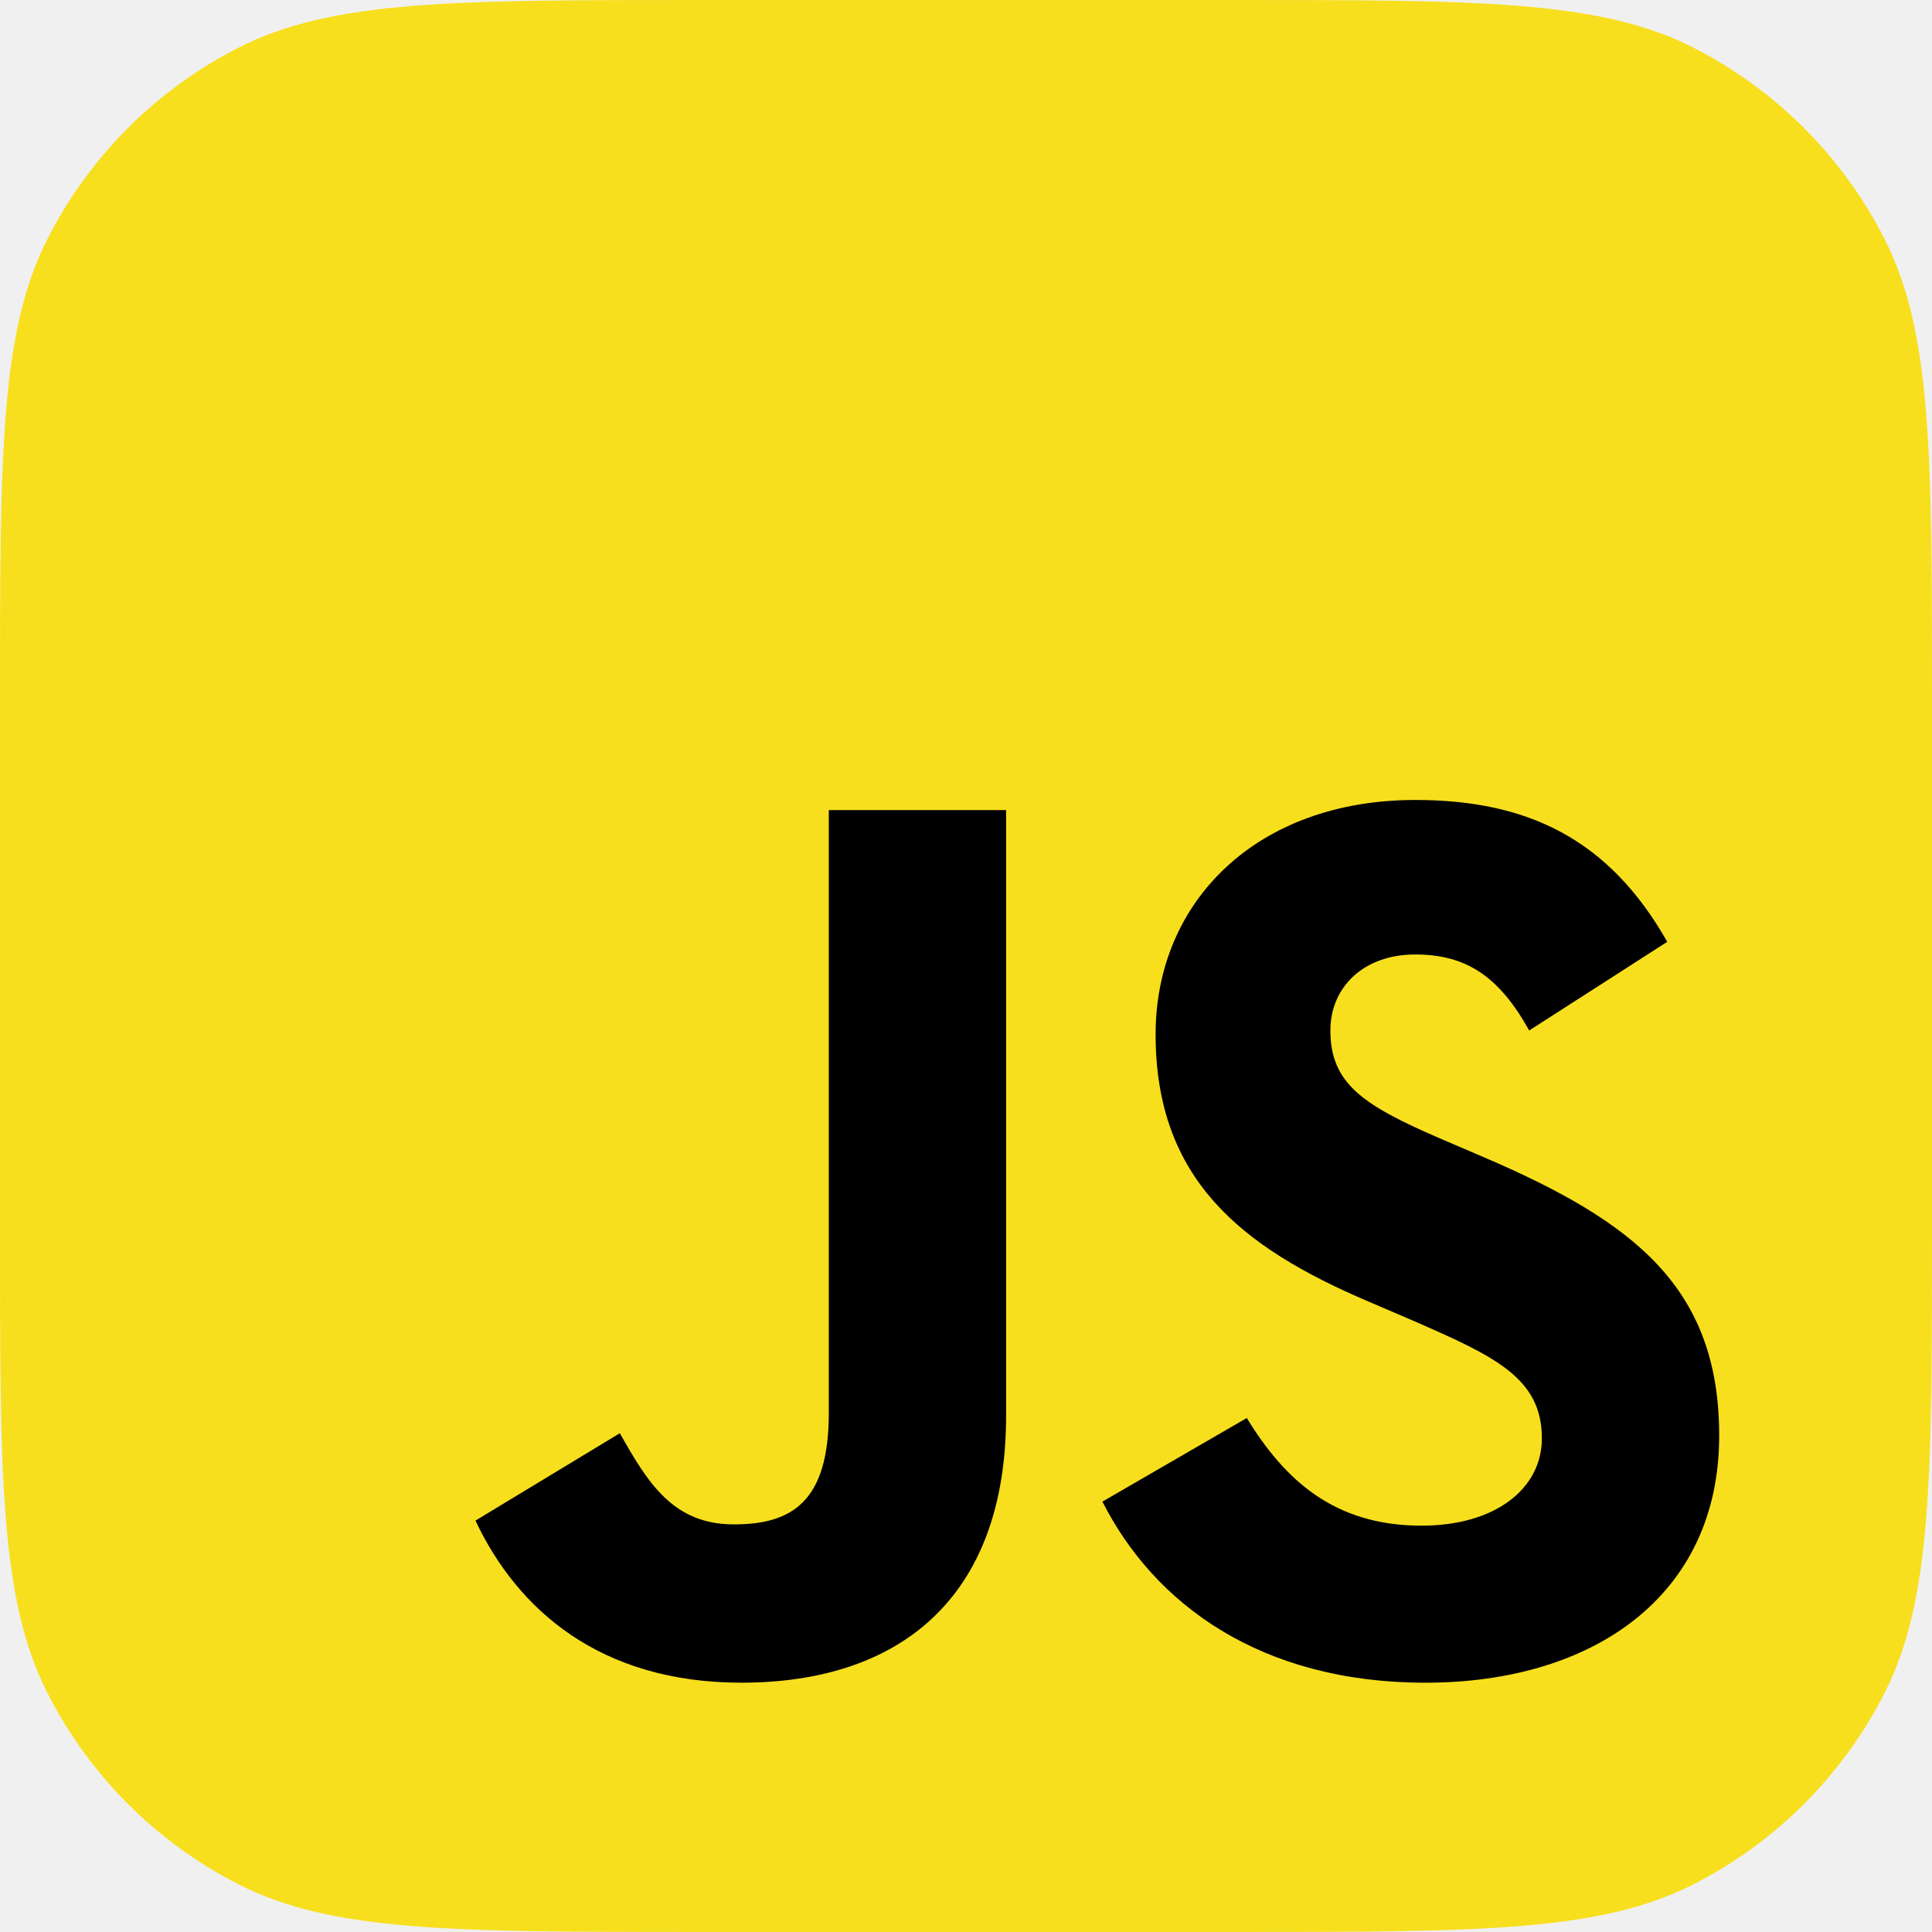
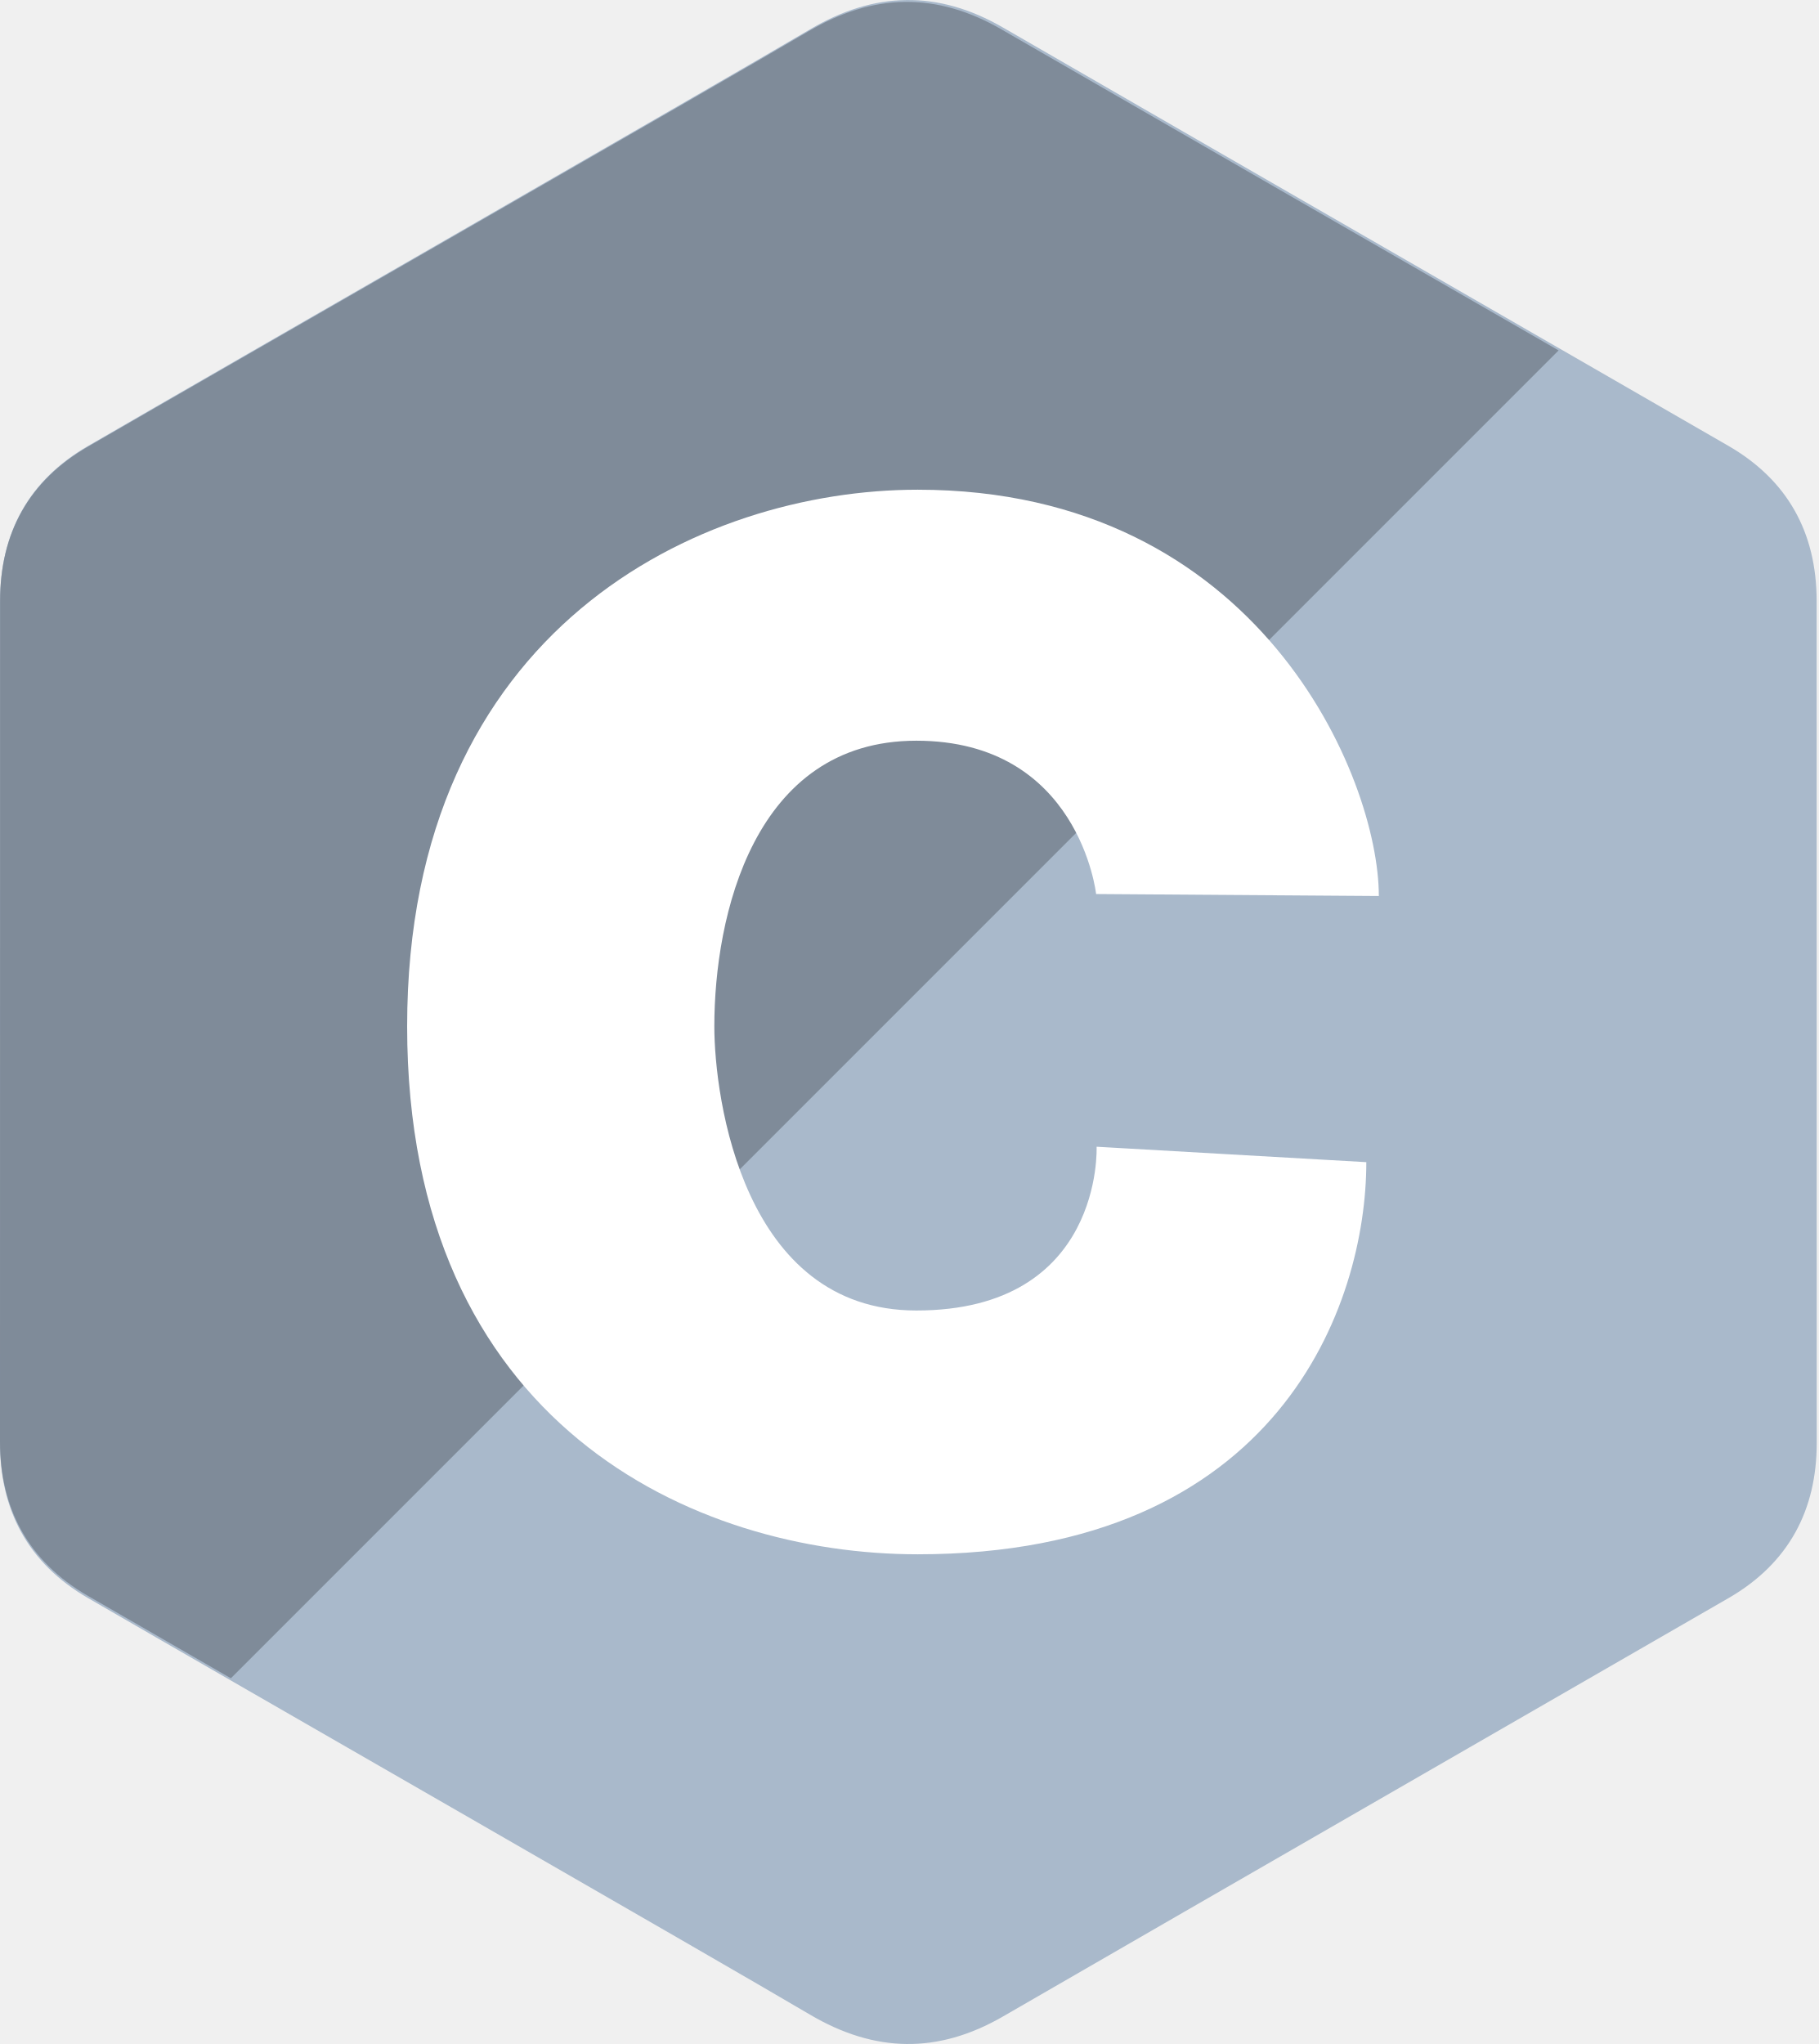
- <svg xmlns="http://www.w3.org/2000/svg" width="512" height="512" viewBox="0 0 512 512" fill="none">
-   <g clip-path="url(#clip0_191_62)">
-     <path d="M0 185.295C0 120.436 0 88.006 12.623 63.233C23.726 41.442 41.442 23.726 63.233 12.623C88.006 0 120.436 0 185.295 0H326.705C391.564 0 423.994 0 448.767 12.623C470.558 23.726 488.275 41.442 499.378 63.233C512 88.006 512 120.436 512 185.295V326.705C512 391.564 512 423.994 499.378 448.767C488.275 470.558 470.558 488.275 448.767 499.378C423.994 512 391.564 512 326.705 512H185.295C120.436 512 88.006 512 63.233 499.378C41.442 488.275 23.726 470.558 12.623 448.767C0 423.994 0 391.564 0 326.705V185.295Z" fill="#F7DF1E" />
-     <path fillRule="evenodd" clipRule="evenodd" d="M126.001 402.975L164.264 379.818C171.646 392.906 178.361 403.98 194.468 403.98C209.908 403.98 219.642 397.94 219.642 374.448V214.687H266.629V375.113C266.629 423.779 238.102 445.931 196.483 445.931C158.894 445.931 137.075 426.464 126 402.971" fill="black" />
-     <path fillRule="evenodd" clipRule="evenodd" d="M292.152 397.94L330.411 375.788C340.483 392.236 353.572 404.317 376.729 404.317C396.198 404.317 408.613 394.583 408.613 381.158C408.613 365.048 395.86 359.341 374.379 349.947L362.636 344.909C328.735 330.479 306.247 312.356 306.247 274.093C306.247 238.852 333.097 212 375.052 212C404.924 212 426.404 222.406 441.841 249.592L405.257 273.085C397.202 258.654 388.478 252.949 375.053 252.949C361.292 252.949 352.565 261.675 352.565 273.085C352.565 287.182 361.292 292.889 381.428 301.616L393.174 306.65C433.114 323.768 455.602 341.219 455.602 380.487C455.602 422.779 422.375 445.935 377.737 445.935C334.106 445.935 305.912 425.127 292.153 397.94" fill="black" />
-   </g>
-   <defs>
-     <clipPath id="clip0_191_62">
-       <rect width="512" height="512" fill="white" />
-     </clipPath>
-   </defs>
+ <svg xmlns="http://www.w3.org/2000/svg" width="445" height="500" viewBox="0 0 445 500" fill="none">
+   <path fillRule="evenodd" clipRule="evenodd" d="M444.422 147C444.418 138.592 442.622 131.163 438.99 124.788C435.422 118.517 430.076 113.264 422.91 109.108C363.741 74.958 304.516 40.913 245.368 6.729C229.422 -2.484 213.96 -2.149 198.132 7.198C174.582 21.101 56.672 88.719 21.537 109.089C7.068 117.474 0.026 130.306 0.023 146.984C0 215.661 0.023 284.335 0 353.014C0.003 361.236 1.724 368.521 5.196 374.802C8.766 381.26 14.184 386.66 21.517 390.91C56.654 411.28 174.58 478.892 198.125 492.799C213.96 502.151 229.422 502.484 245.373 493.267C304.523 459.082 363.752 425.038 422.929 390.889C430.262 386.641 435.681 381.238 439.25 374.785C442.717 368.503 444.441 361.219 444.444 352.995C444.444 352.995 444.444 215.679 444.422 147Z" fill="#A9B9CB" />
+   <path fillRule="evenodd" clipRule="evenodd" d="M244.967 7.177C229.047 -2.014 213.611 -1.679 197.809 7.644C174.297 21.51 56.58 88.953 21.502 109.271C7.056 117.634 0.026 130.432 0.023 147.068C0 215.566 0.023 284.062 0 352.562C0.003 360.764 1.72 368.029 5.188 374.293C8.752 380.736 14.162 386.121 21.483 390.359C29.519 395.014 41.898 402.144 56.481 410.533L381.293 85.721C335.845 59.55 290.385 33.401 244.967 7.177Z" fill="#7F8B99" />
+   <path fillRule="evenodd" clipRule="evenodd" d="M268.152 218.695L337.317 219.182C337.317 190.365 308.147 119.792 224.516 119.792C171.234 119.792 99.602 153.667 99.602 251.059C99.602 348.45 169.822 380.208 224.516 380.208C313.088 380.208 334.256 318.92 334.256 284.285L268.272 280.512C268.272 280.512 270.037 320.573 224.164 320.573C181.82 320.573 174.754 268.701 174.754 251.059C174.754 224.241 184.291 181.191 224.164 181.191C264.039 181.191 268.152 218.695 268.152 218.695Z" fill="white" />
</svg>
